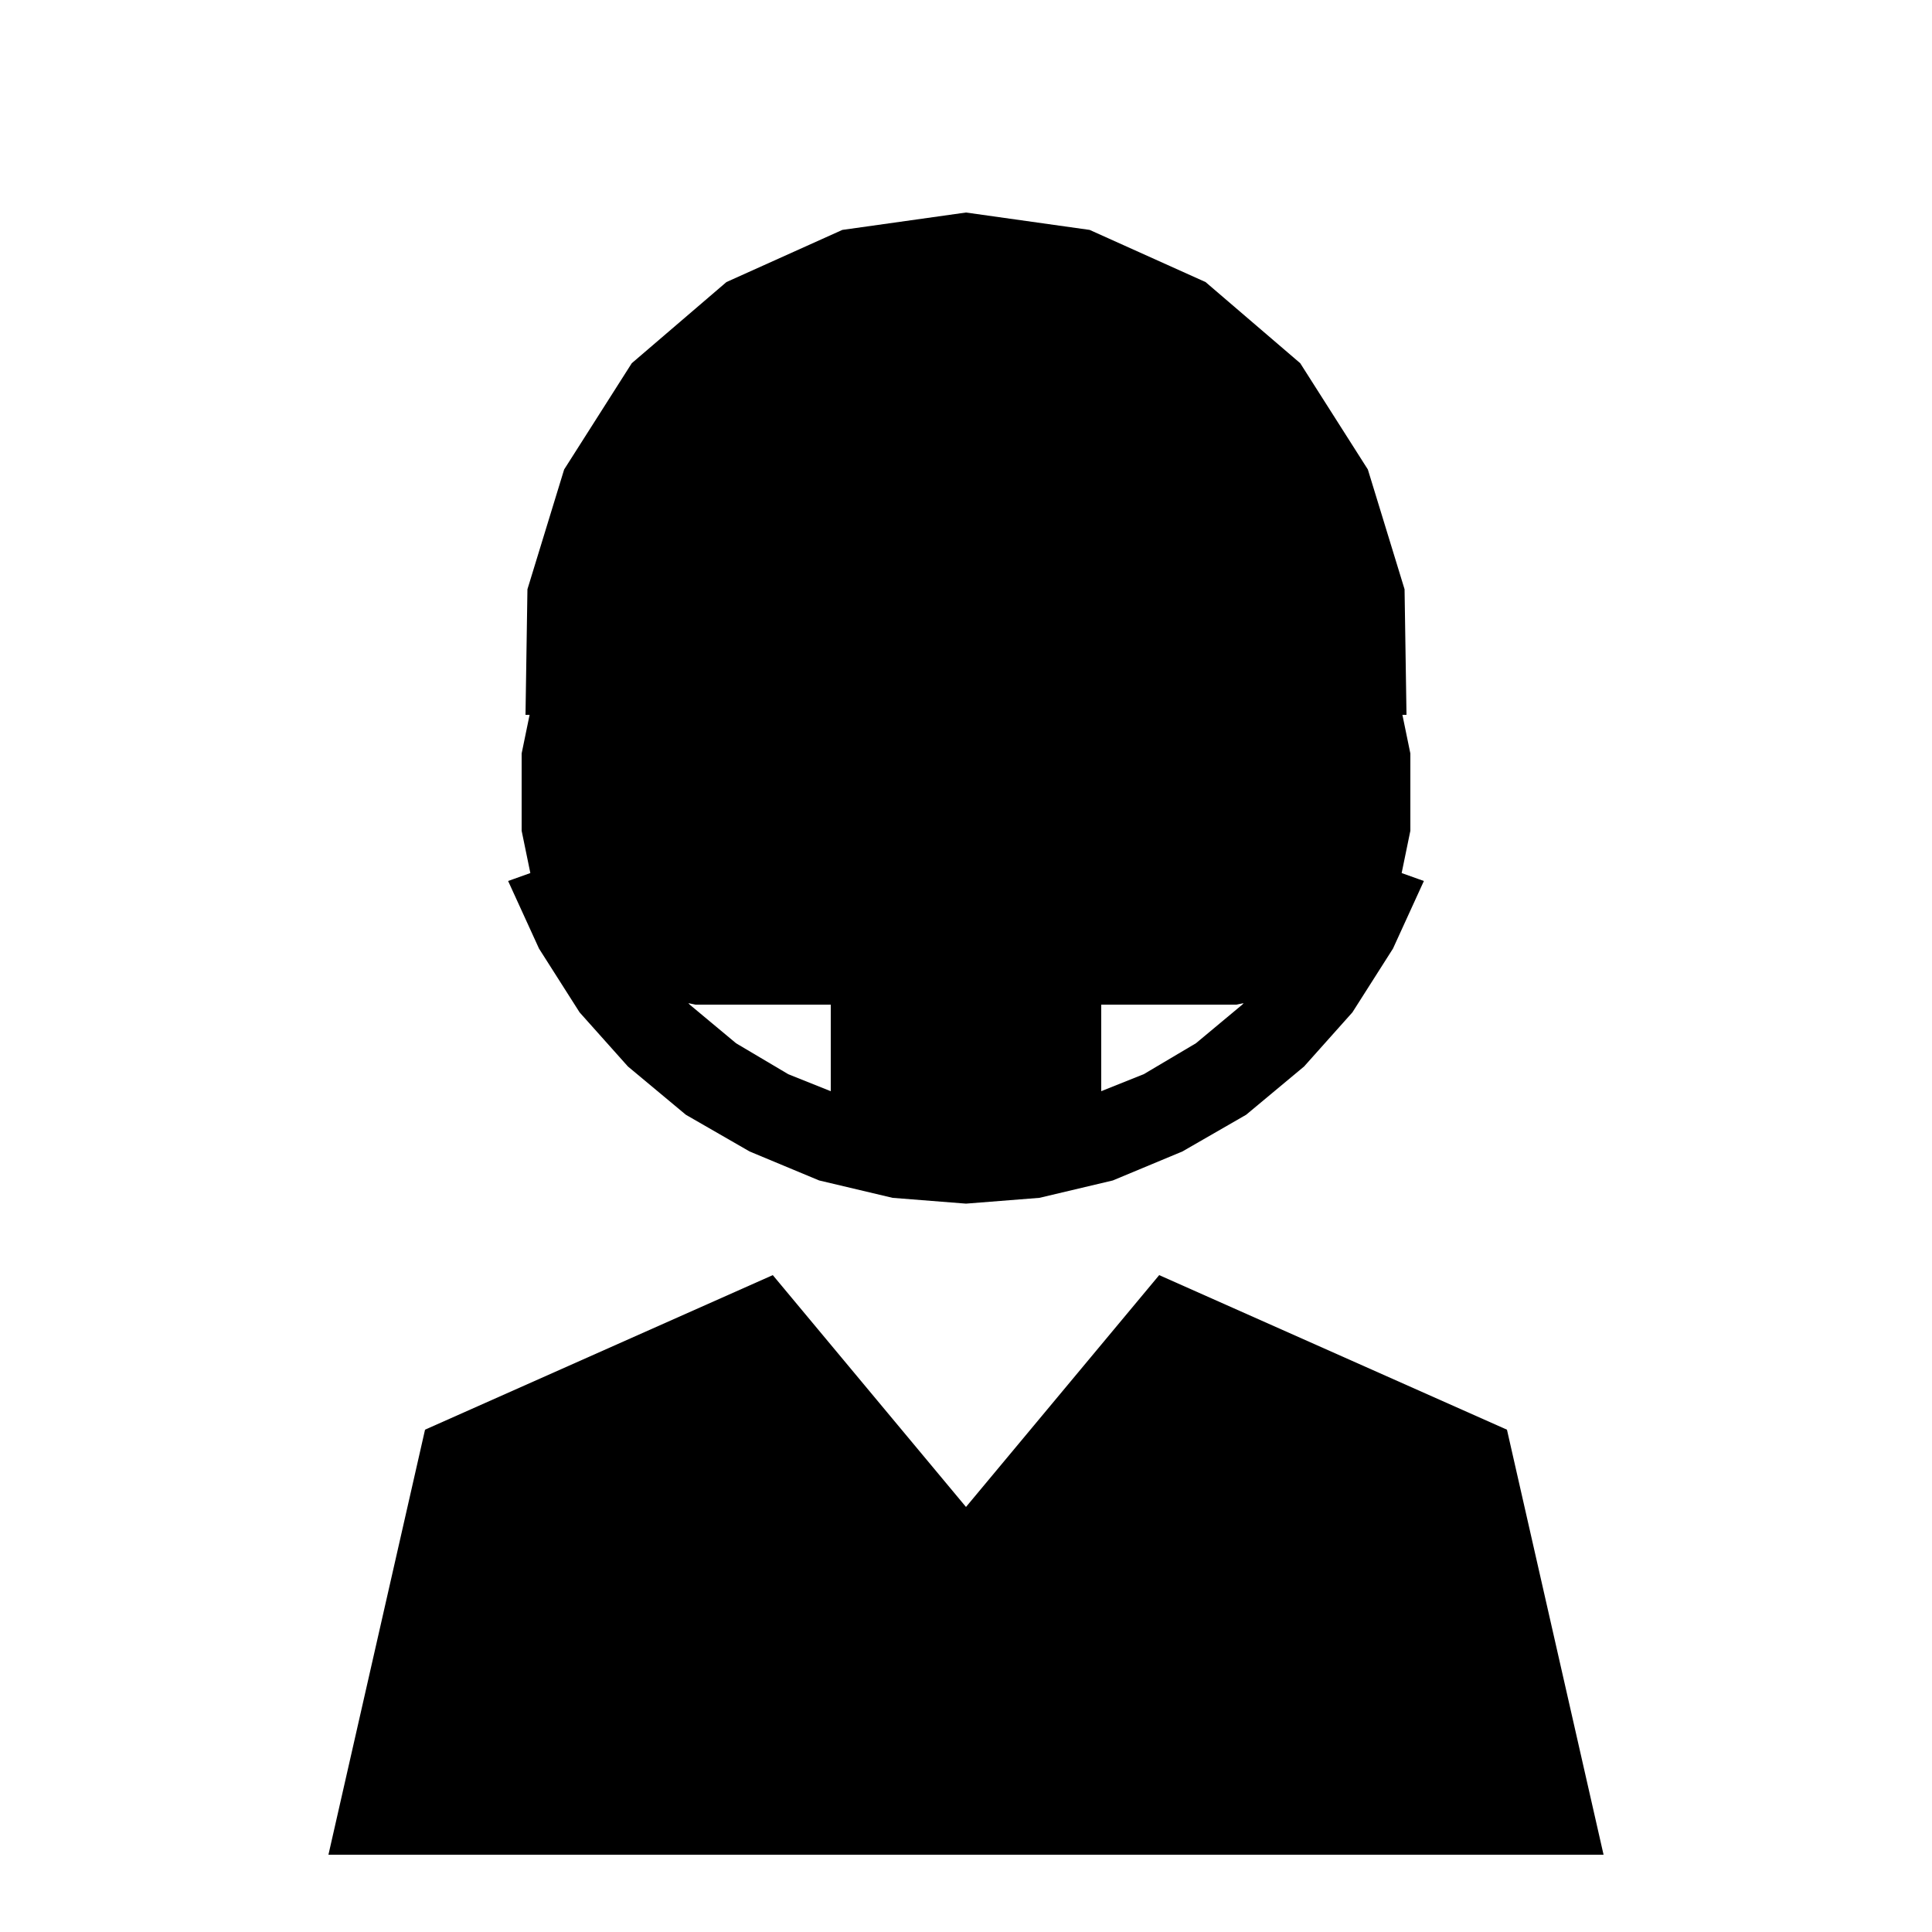
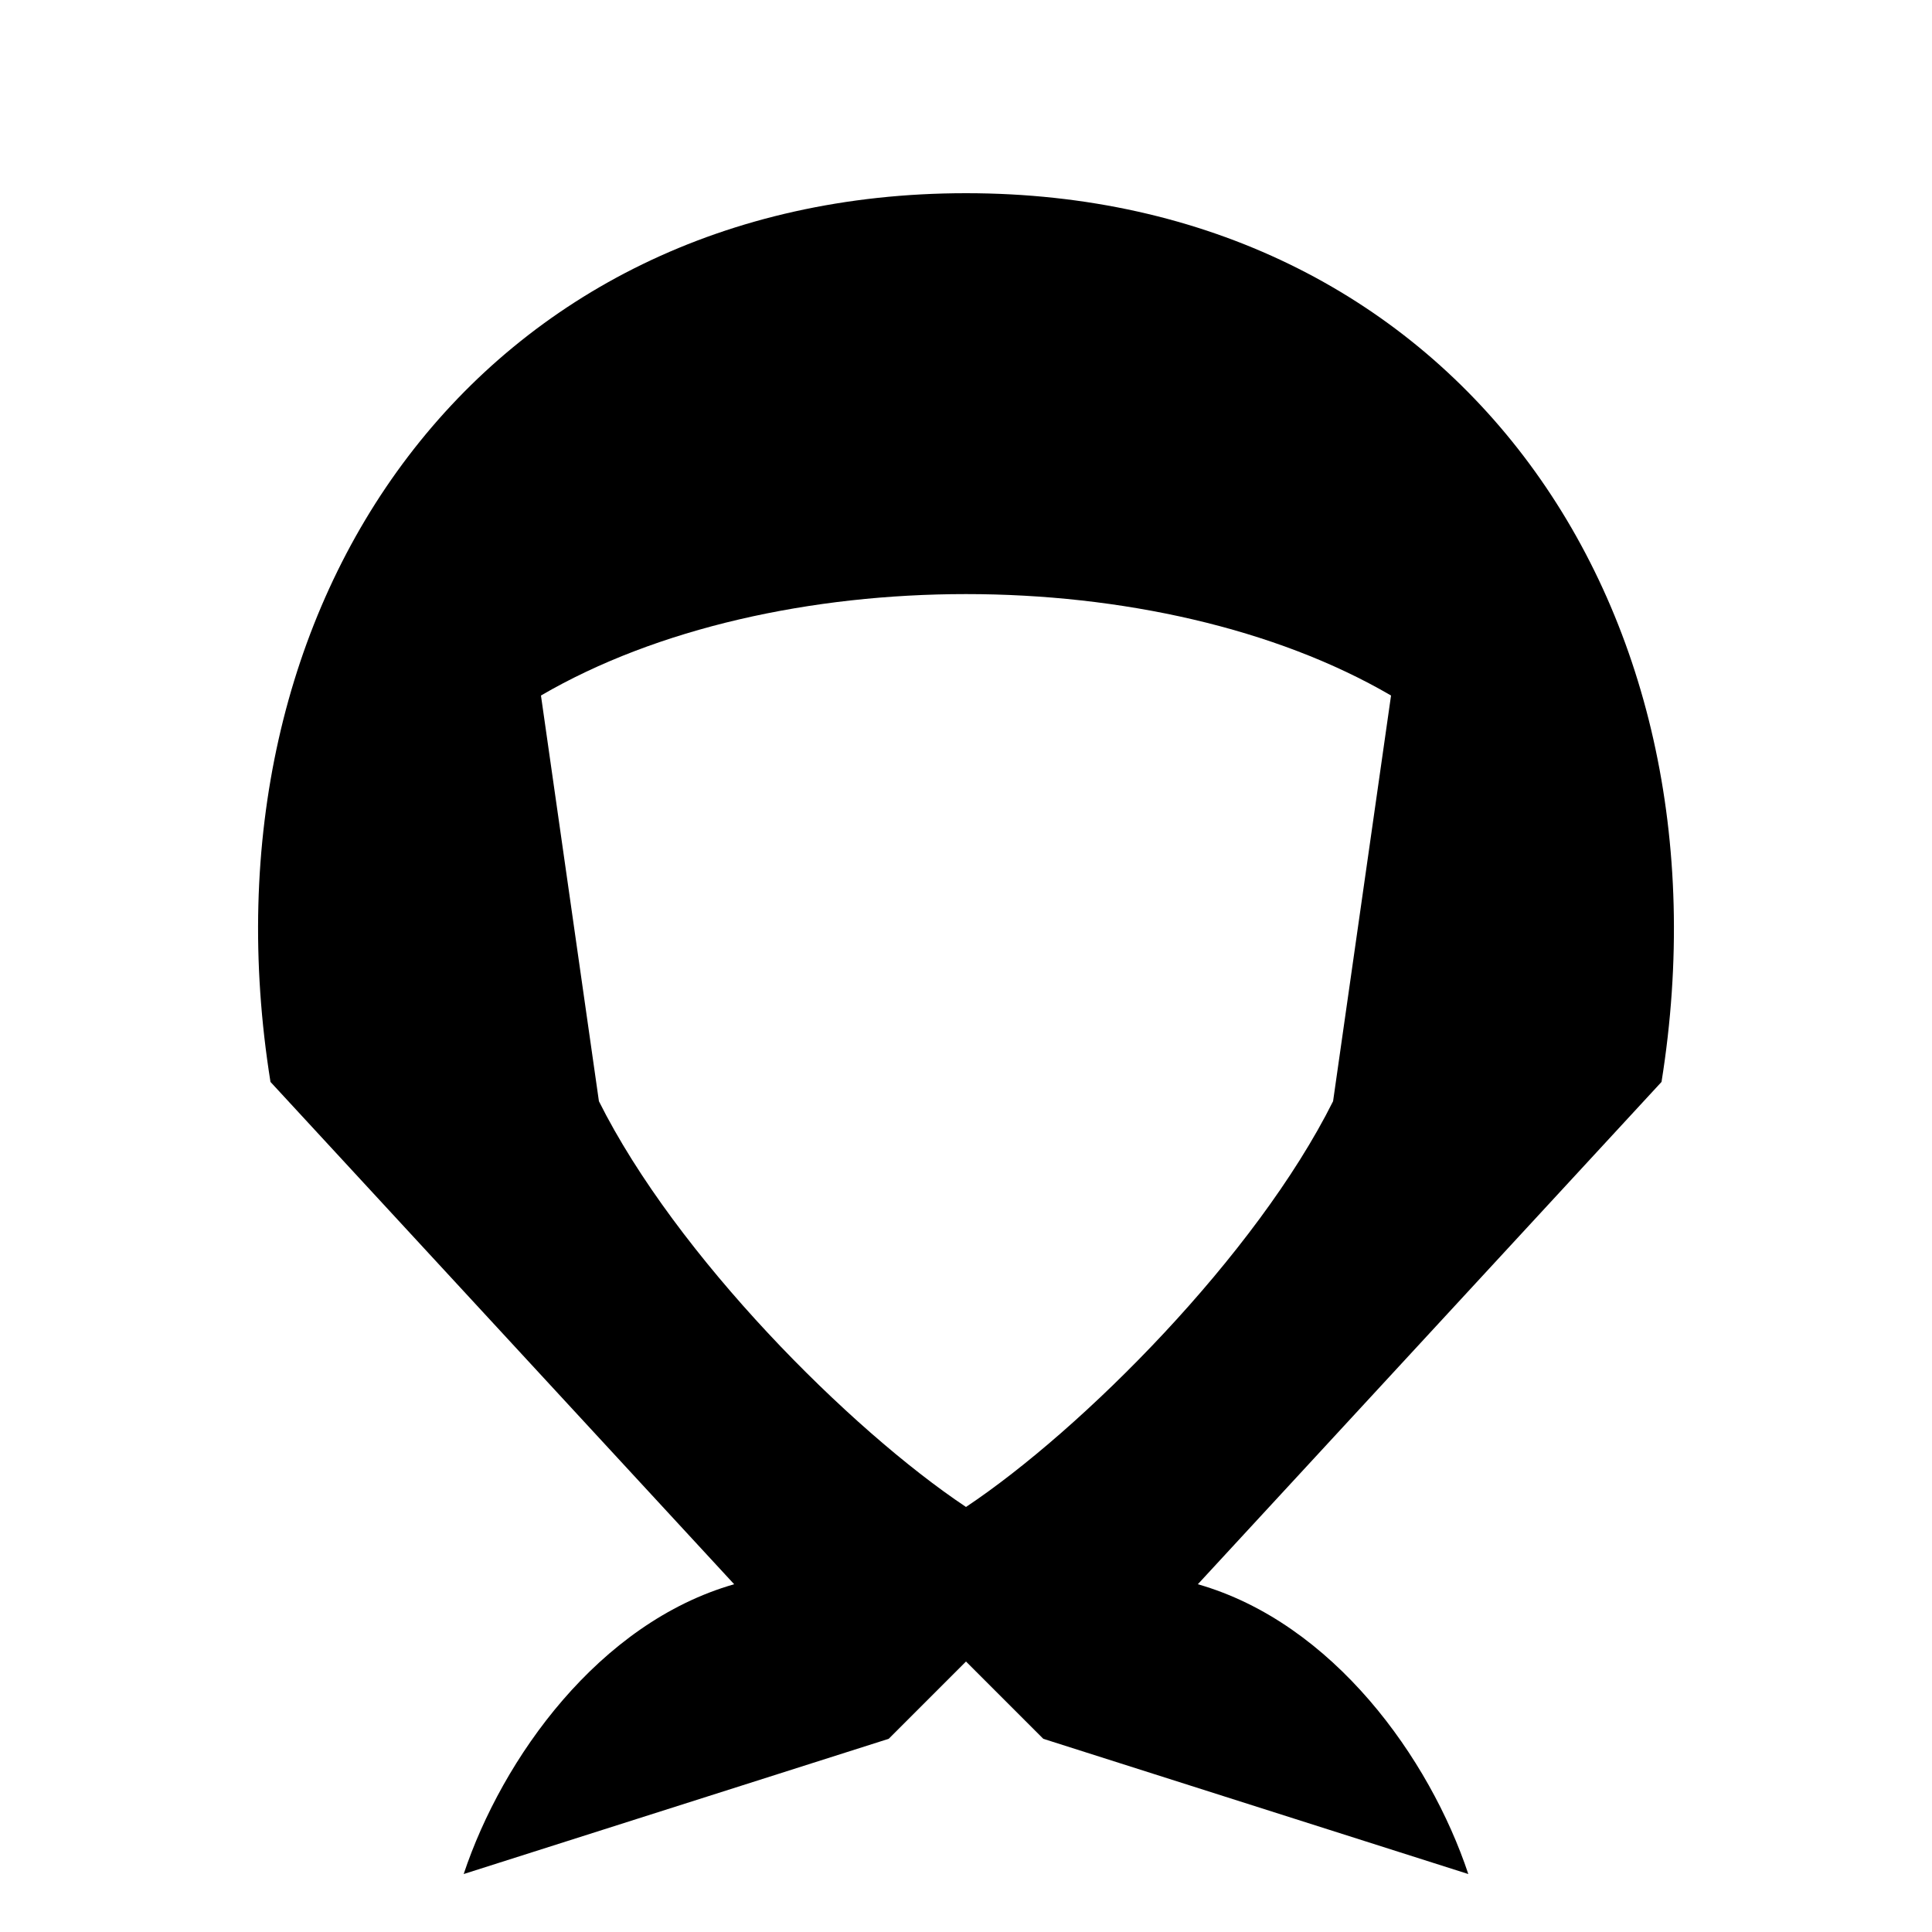
<svg xmlns="http://www.w3.org/2000/svg" viewBox="0 0 100 100" fill="currentColor">
-   <path d="M17 96L22 74L40 66L50 78L60 66L78 74L83 96ZM57 46L57 60L43 60L43 46ZM33 36A17 17 0 1 1 67 36A17 17 0 1 1 33 36ZM27.2 37L27.3 30.5L29.2 24.3L32.7 18.8L37.6 14.6L43.6 11.9L50 11L56.4 11.9L62.4 14.6L67.3 18.8L70.8 24.3L72.7 30.5L72.8 37ZM27 39L27.7 35.6L29.6 32.6L32.6 30.7L36 30L64 30L67.4 30.7L70.4 32.6L72.3 35.6L73 39L73 43L72.3 46.4L70.4 49.4L67.4 51.3L64 52L36 52L32.6 51.3L29.6 49.4L27.7 46.4L27 43ZM73.7 45.6L72.1 49.1L70 52.4L67.5 55.2L64.5 57.7L61.2 59.6L57.6 61.1L53.8 62L50 62.3L46.2 62L42.4 61.1L38.8 59.6L35.5 57.7L32.5 55.2L30 52.4L27.9 49.1L26.3 45.6L30.5 44.1L31.8 47L33.5 49.6L35.7 52L38.1 54L40.8 55.6L43.8 56.8L46.8 57.5L50 57.8L53.2 57.5L56.2 56.8L59.2 55.6L61.9 54L64.3 52L66.5 49.6L68.2 47L69.5 44.1Z" />
+   <path fill-rule="evenodd" d="M14 56C10 31 25 10 50 10C75 10 90 31 86 56L62 82C69 84 74 91 76 97L54 90L50 86L46 90L24 97C26 91 31 84 38 82ZM28 36C40 29 60 29 72 36L69 57C65 65 56 74 50 78C44 74 35 65 31 57Z" />
</svg>
